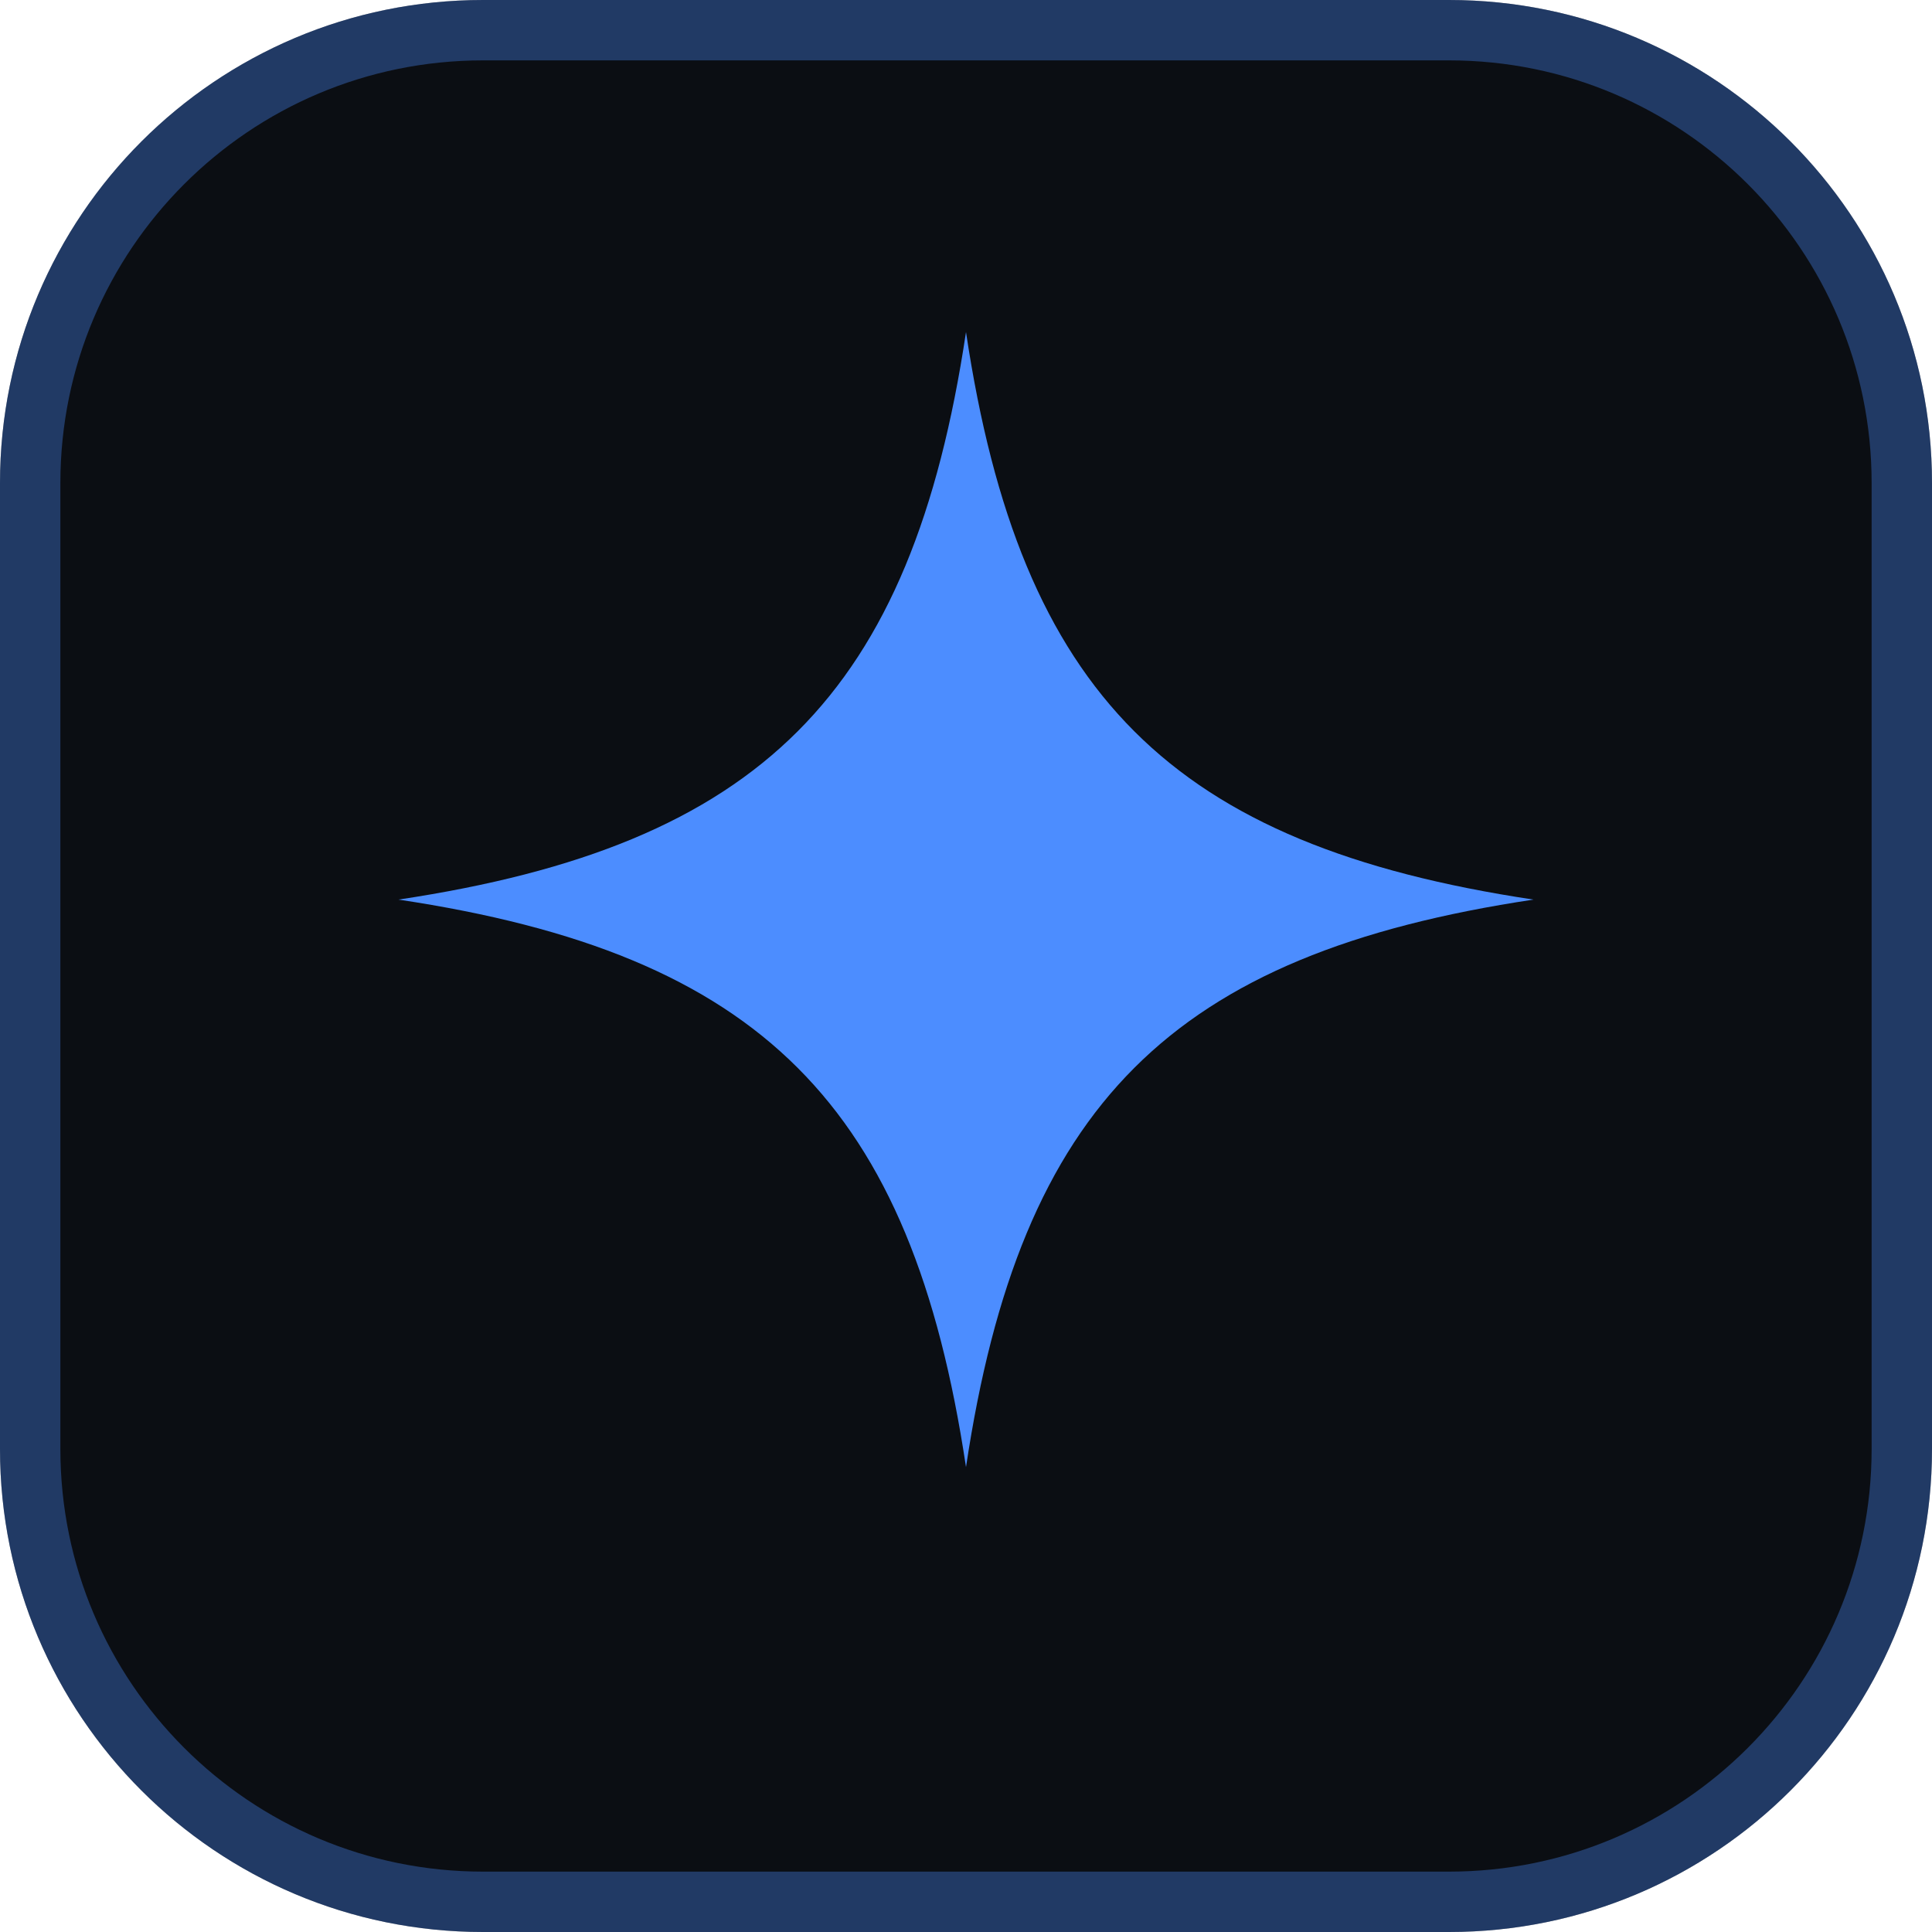
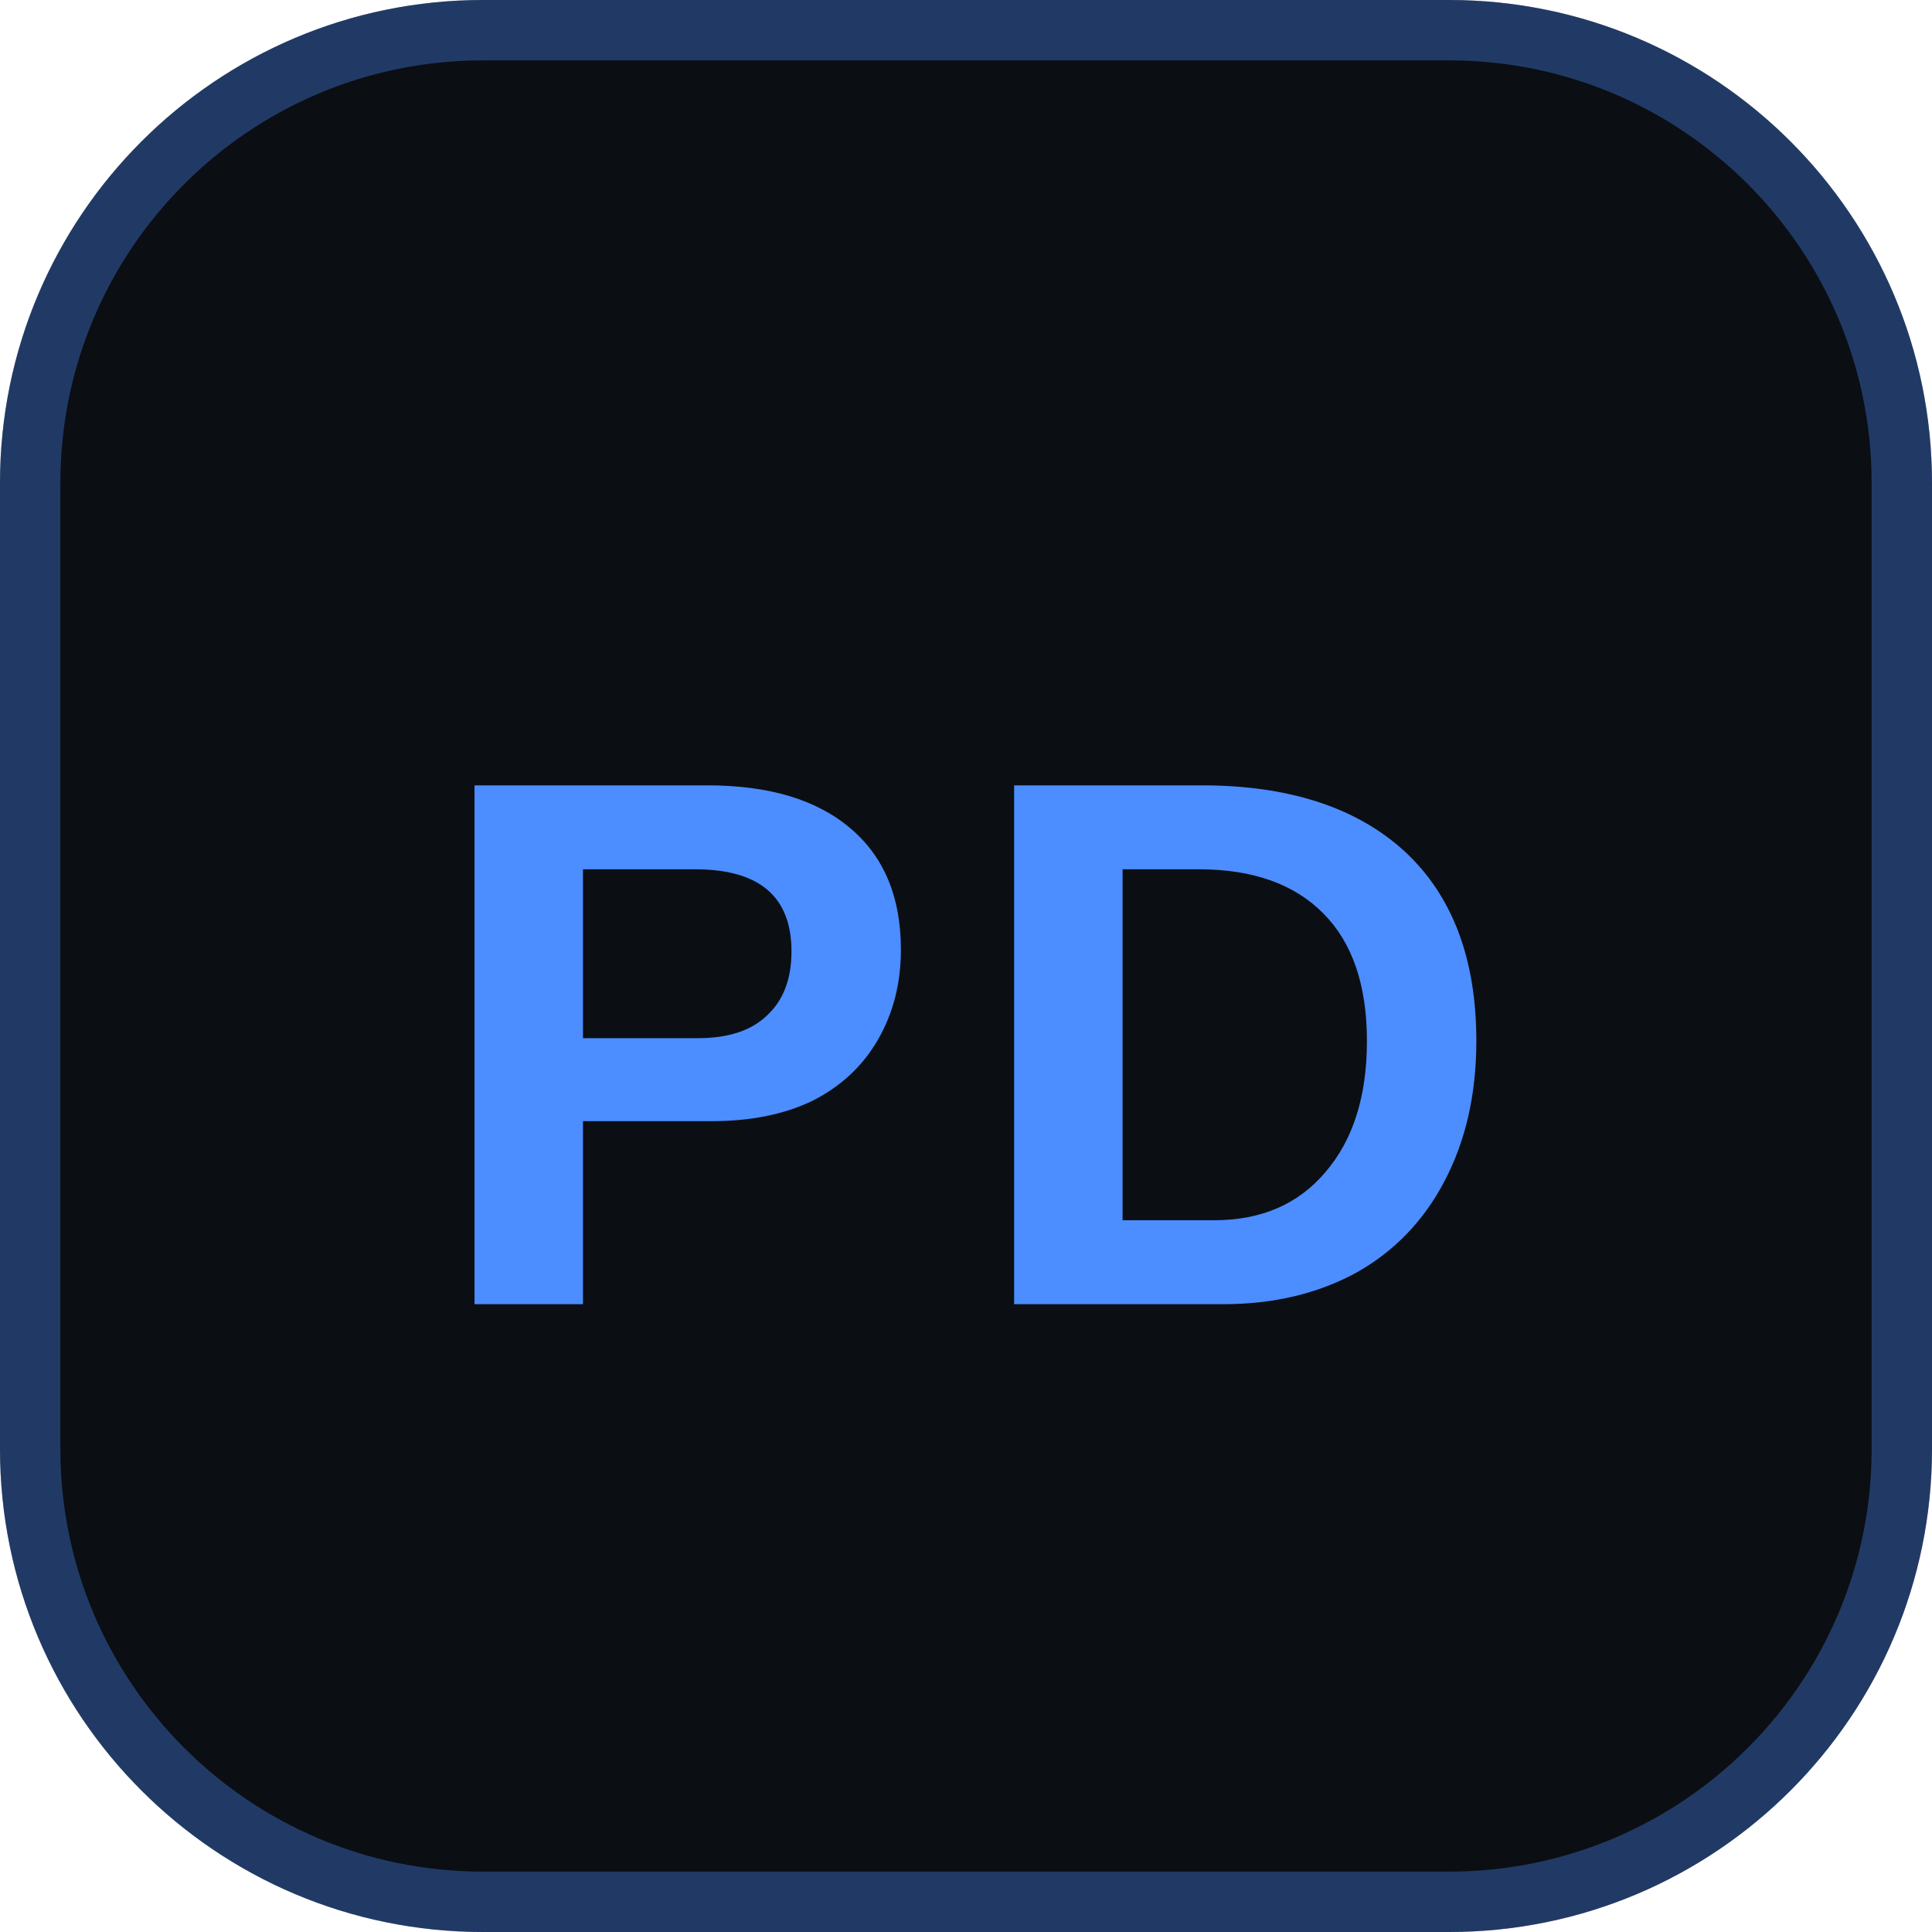
<svg xmlns="http://www.w3.org/2000/svg" viewBox="0 0 32 32">
  <rect width="32" height="32" rx="8" fill="#0b0e13" />
  <rect x="0.5" y="0.5" width="31" height="31" rx="7.5" fill="none" stroke="#4c8dff" stroke-opacity="0.35" />
-   <path d="M16 5.5c.9 6 3.4 8.5 9.4 9.4-6 .9-8.5 3.4-9.4 9.4-.9-6-3.4-8.5-9.4-9.4 6-.9 8.5-3.4 9.4-9.4Z" fill="#4c8dff" />
+   <text x="16" y="21.6" text-anchor="middle" font-family="Segoe UI, Arial, sans-serif" font-size="12.5" font-weight="700" letter-spacing="0.6" fill="#4c8dff">PD</text>
</svg>
